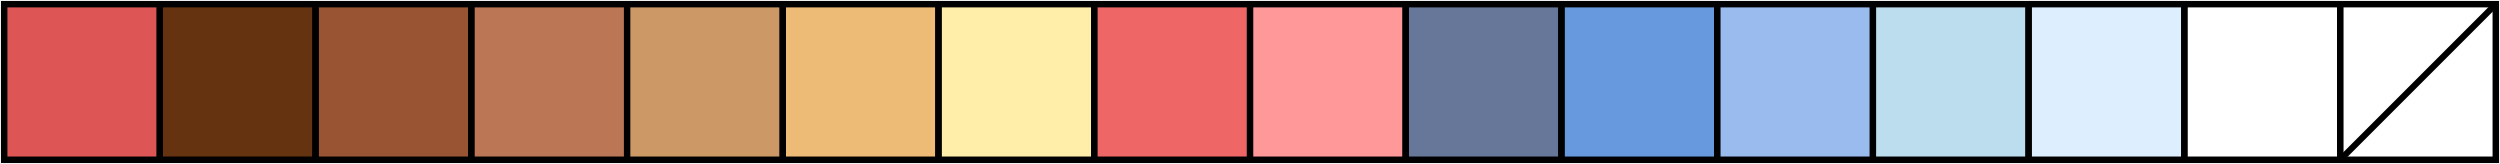
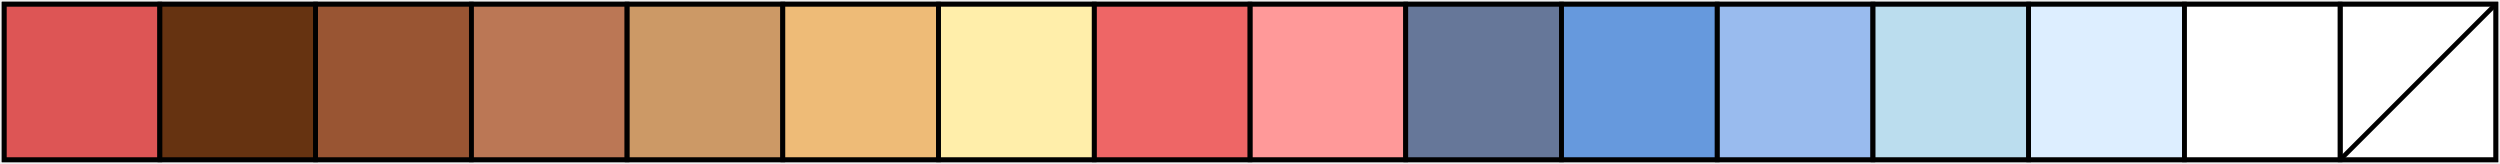
<svg xmlns="http://www.w3.org/2000/svg" width="80.265mm" height="5.265mm" viewBox="0 0 80.265 5.265" version="1.1" id="svg5">
  <defs id="defs2" />
  <g id="layer1" transform="translate(-64.98121,-153.2761)">
-     <rect style="fill:#ffffff;fill-opacity:1;stroke:#000000;stroke-width:0.2;stroke-dasharray:none;stroke-opacity:1;stroke-miterlimit:4" id="rect9641-38" width="5" height="5" x="140.113" y="153.408" />
-     <rect style="fill:#ff9999;fill-opacity:1;stroke:#000000;stroke-width:0.2;stroke-dasharray:none;stroke-opacity:1;stroke-miterlimit:4" id="rect9641" width="5" height="5" x="105.113" y="153.408" />
-     <rect style="fill:#667799;fill-opacity:1;stroke:#000000;stroke-width:0.2;stroke-dasharray:none;stroke-opacity:1;stroke-miterlimit:4" id="rect9641-0" width="5" height="5" x="110.114" y="153.408" />
-     <rect style="fill:#6699dd;fill-opacity:1;stroke:#000000;stroke-width:0.2;stroke-dasharray:none;stroke-opacity:1;stroke-miterlimit:4" id="rect9641-3" width="5" height="5" x="115.114" y="153.408" />
-     <rect style="fill:#99bbee;fill-opacity:1;stroke:#000000;stroke-width:0.2;stroke-dasharray:none;stroke-opacity:1;stroke-miterlimit:4" id="rect9641-6" width="5" height="5" x="120.114" y="153.408" />
-     <rect style="fill:#bbddee;fill-opacity:1;stroke:#000000;stroke-width:0.2;stroke-dasharray:none;stroke-opacity:1;stroke-miterlimit:4" id="rect9641-05" width="5" height="5" x="125.114" y="153.408" />
-     <rect style="fill:#ddeeff;fill-opacity:1;stroke:#000000;stroke-width:0.2;stroke-dasharray:none;stroke-opacity:1;stroke-miterlimit:4" id="rect9641-1" width="5" height="5" x="130.113" y="153.408" />
-     <rect style="fill:#ffffff;fill-opacity:1;stroke:#000000;stroke-width:0.2;stroke-dasharray:none;stroke-opacity:1;stroke-miterlimit:4" id="rect9641-8" width="5" height="5" x="135.113" y="153.408" />
-     <rect style="fill:#dd5555;fill-opacity:1;stroke:#000000;stroke-width:0.2;stroke-dasharray:none;stroke-opacity:1;stroke-miterlimit:4" id="rect9641-08" width="5" height="5" x="65.113" y="153.408" />
-     <rect style="fill:#663311;fill-opacity:1;stroke:#000000;stroke-width:0.2;stroke-dasharray:none;stroke-opacity:1;stroke-miterlimit:4" id="rect9641-0-6" width="5" height="5" x="70.113" y="153.408" />
-     <rect style="fill:#995533;fill-opacity:1;stroke:#000000;stroke-width:0.2;stroke-dasharray:none;stroke-opacity:1;stroke-miterlimit:4" id="rect9641-3-0" width="5" height="5" x="75.113" y="153.408" />
-     <rect style="fill:#bb7755;fill-opacity:1;stroke:#000000;stroke-width:0.2;stroke-dasharray:none;stroke-opacity:1;stroke-miterlimit:4" id="rect9641-6-7" width="5" height="5" x="80.114" y="153.408" />
-     <rect style="fill:#cc9966;fill-opacity:1;stroke:#000000;stroke-width:0.2;stroke-dasharray:none;stroke-opacity:1;stroke-miterlimit:4" id="rect9641-05-6" width="5" height="5" x="85.114" y="153.408" />
-     <rect style="fill:#eebb77;fill-opacity:1;stroke:#000000;stroke-width:0.2;stroke-dasharray:none;stroke-opacity:1;stroke-miterlimit:4" id="rect9641-1-8" width="5" height="5" x="90.113" y="153.408" />
-     <rect style="fill:#ffeeaa;fill-opacity:1;stroke:#000000;stroke-width:0.2;stroke-dasharray:none;stroke-opacity:1;stroke-miterlimit:4" id="rect9641-8-7" width="5" height="5" x="95.113" y="153.408" />
-     <rect style="fill:#ee6666;fill-opacity:1;stroke:#000000;stroke-width:0.2;stroke-dasharray:none;stroke-opacity:1;stroke-miterlimit:4" id="rect9641-38-3" width="5" height="5" x="100.113" y="153.408" />
-     <path style="fill:none;stroke:#000000;stroke-width:0.2;stroke-opacity:1;stroke-miterlimit:4;stroke-dasharray:none" d="m 70.114,153.408 v 5" id="path1049" />
-     <path style="fill:none;stroke:#000000;stroke-width:0.2;stroke-opacity:1;stroke-miterlimit:4;stroke-dasharray:none" d="m 75.114,153.408 v 5" id="path1051" />
-     <path style="fill:none;stroke:#000000;stroke-width:0.2;stroke-opacity:1;stroke-miterlimit:4;stroke-dasharray:none" d="m 80.114,153.408 v 5" id="path1053" />
-     <path style="fill:none;stroke:#000000;stroke-width:0.2;stroke-opacity:1;stroke-miterlimit:4;stroke-dasharray:none" d="m 85.114,153.408 v 5" id="path1055" />
-     <path style="fill:none;stroke:#000000;stroke-width:0.2;stroke-opacity:1;stroke-miterlimit:4;stroke-dasharray:none" d="m 90.114,153.408 v 5" id="path1057" />
-     <path style="fill:none;stroke:#000000;stroke-width:0.2;stroke-opacity:1;stroke-miterlimit:4;stroke-dasharray:none" d="m 95.114,153.408 v 5" id="path1059" />
-     <path style="fill:none;stroke:#000000;stroke-width:0.2;stroke-opacity:1;stroke-miterlimit:4;stroke-dasharray:none" d="m 100.114,153.408 v 5" id="path1061" />
-     <path style="fill:none;stroke:#000000;stroke-width:0.2;stroke-opacity:1;stroke-miterlimit:4;stroke-dasharray:none" d="m 105.114,153.408 v 5" id="path1063" />
-     <path style="fill:none;stroke:#000000;stroke-width:0.2;stroke-opacity:1;stroke-miterlimit:4;stroke-dasharray:none" d="m 110.114,153.408 v 5" id="path1065" />
-     <path style="fill:none;stroke:#000000;stroke-width:0.2;stroke-opacity:1;stroke-miterlimit:4;stroke-dasharray:none" d="m 115.114,153.408 v 5" id="path1067" />
-     <path style="fill:none;stroke:#000000;stroke-width:0.2;stroke-opacity:1;stroke-miterlimit:4;stroke-dasharray:none" d="m 120.114,153.408 v 5" id="path1069" />
-     <path style="fill:none;stroke:#000000;stroke-width:0.2;stroke-opacity:1;stroke-miterlimit:4;stroke-dasharray:none" d="m 125.114,153.408 v 5" id="path1071" />
-     <path style="fill:none;stroke:#000000;stroke-width:0.2;stroke-opacity:1;stroke-miterlimit:4;stroke-dasharray:none" d="m 130.113,153.408 v 5" id="path1073" />
-     <path style="fill:none;stroke:#000000;stroke-width:0.2;stroke-opacity:1;stroke-miterlimit:4;stroke-dasharray:none" d="m 135.113,153.408 v 5" id="path1075" />
-     <path style="fill:none;stroke:#000000;stroke-width:0.2;stroke-opacity:1;stroke-miterlimit:4;stroke-dasharray:none" d="m 140.113,153.408 v 5" id="path1077" />
-     <path style="fill:none;stroke:#000000;stroke-width:0.2;stroke-opacity:1;stroke-miterlimit:4;stroke-dasharray:none" d="m 145.113,153.408 -5,5" id="path1077-2" />
-     <g id="g1081" transform="translate(65.1135,153.4084)" />
-     <rect x="65.114" y="153.408" width="80" height="5" style="fill:none;stroke:#000000;stroke-width:0.2;stroke-opacity:1;stroke-miterlimit:4;stroke-dasharray:none" id="rect1083" />
+     <rect style="fill:#ffffff;fill-opacity:1;stroke:#000000;stroke-width:0.15;stroke-dasharray:none;stroke-opacity:1;stroke-miterlimit:4" id="rect9641-38" width="5" height="5" x="140.113" y="153.408" />
+     <rect style="fill:#ff9999;fill-opacity:1;stroke:#000000;stroke-width:0.15;stroke-dasharray:none;stroke-opacity:1;stroke-miterlimit:4" id="rect9641" width="5" height="5" x="105.113" y="153.408" />
+     <rect style="fill:#667799;fill-opacity:1;stroke:#000000;stroke-width:0.15;stroke-dasharray:none;stroke-opacity:1;stroke-miterlimit:4" id="rect9641-0" width="5" height="5" x="110.114" y="153.408" />
+     <rect style="fill:#6699dd;fill-opacity:1;stroke:#000000;stroke-width:0.15;stroke-dasharray:none;stroke-opacity:1;stroke-miterlimit:4" id="rect9641-3" width="5" height="5" x="115.114" y="153.408" />
+     <rect style="fill:#99bbee;fill-opacity:1;stroke:#000000;stroke-width:0.15;stroke-dasharray:none;stroke-opacity:1;stroke-miterlimit:4" id="rect9641-6" width="5" height="5" x="120.114" y="153.408" />
+     <rect style="fill:#bbddee;fill-opacity:1;stroke:#000000;stroke-width:0.15;stroke-dasharray:none;stroke-opacity:1;stroke-miterlimit:4" id="rect9641-05" width="5" height="5" x="125.114" y="153.408" />
+     <rect style="fill:#ddeeff;fill-opacity:1;stroke:#000000;stroke-width:0.15;stroke-dasharray:none;stroke-opacity:1;stroke-miterlimit:4" id="rect9641-1" width="5" height="5" x="130.113" y="153.408" />
+     <rect style="fill:#ffffff;fill-opacity:1;stroke:#000000;stroke-width:0.15;stroke-dasharray:none;stroke-opacity:1;stroke-miterlimit:4" id="rect9641-8" width="5" height="5" x="135.113" y="153.408" />
+     <rect style="fill:#dd5555;fill-opacity:1;stroke:#000000;stroke-width:0.15;stroke-dasharray:none;stroke-opacity:1;stroke-miterlimit:4" id="rect9641-08" width="5" height="5" x="65.113" y="153.408" />
+     <rect style="fill:#663311;fill-opacity:1;stroke:#000000;stroke-width:0.15;stroke-dasharray:none;stroke-opacity:1;stroke-miterlimit:4" id="rect9641-0-6" width="5" height="5" x="70.113" y="153.408" />
+     <rect style="fill:#995533;fill-opacity:1;stroke:#000000;stroke-width:0.15;stroke-dasharray:none;stroke-opacity:1;stroke-miterlimit:4" id="rect9641-3-0" width="5" height="5" x="75.113" y="153.408" />
+     <rect style="fill:#bb7755;fill-opacity:1;stroke:#000000;stroke-width:0.15;stroke-dasharray:none;stroke-opacity:1;stroke-miterlimit:4" id="rect9641-6-7" width="5" height="5" x="80.114" y="153.408" />
+     <rect style="fill:#cc9966;fill-opacity:1;stroke:#000000;stroke-width:0.15;stroke-dasharray:none;stroke-opacity:1;stroke-miterlimit:4" id="rect9641-05-6" width="5" height="5" x="85.114" y="153.408" />
+     <rect style="fill:#eebb77;fill-opacity:1;stroke:#000000;stroke-width:0.15;stroke-dasharray:none;stroke-opacity:1;stroke-miterlimit:4" id="rect9641-1-8" width="5" height="5" x="90.113" y="153.408" />
+     <rect style="fill:#ffeeaa;fill-opacity:1;stroke:#000000;stroke-width:0.15;stroke-dasharray:none;stroke-opacity:1;stroke-miterlimit:4" id="rect9641-8-7" width="5" height="5" x="95.113" y="153.408" />
+     <rect style="fill:#ee6666;fill-opacity:1;stroke:#000000;stroke-width:0.15;stroke-dasharray:none;stroke-opacity:1;stroke-miterlimit:4" id="rect9641-38-3" width="5" height="5" x="100.113" y="153.408" />
+     <path style="fill:none;stroke:#000000;stroke-width:0.15;stroke-opacity:1;stroke-miterlimit:4;stroke-dasharray:none" d="m 70.114,153.408 v 5" id="path1049" />
+     <path style="fill:none;stroke:#000000;stroke-width:0.15;stroke-opacity:1;stroke-miterlimit:4;stroke-dasharray:none" d="m 75.114,153.408 v 5" id="path1051" />
+     <path style="fill:none;stroke:#000000;stroke-width:0.15;stroke-opacity:1;stroke-miterlimit:4;stroke-dasharray:none" d="m 80.114,153.408 v 5" id="path1053" />
+     <path style="fill:none;stroke:#000000;stroke-width:0.15;stroke-opacity:1;stroke-miterlimit:4;stroke-dasharray:none" d="m 85.114,153.408 v 5" id="path1055" />
+     <path style="fill:none;stroke:#000000;stroke-width:0.15;stroke-opacity:1;stroke-miterlimit:4;stroke-dasharray:none" d="m 90.114,153.408 v 5" id="path1057" />
+     <path style="fill:none;stroke:#000000;stroke-width:0.15;stroke-opacity:1;stroke-miterlimit:4;stroke-dasharray:none" d="m 95.114,153.408 v 5" id="path1059" />
+     <path style="fill:none;stroke:#000000;stroke-width:0.15;stroke-opacity:1;stroke-miterlimit:4;stroke-dasharray:none" d="m 100.114,153.408 v 5" id="path1061" />
+     <path style="fill:none;stroke:#000000;stroke-width:0.15;stroke-opacity:1;stroke-miterlimit:4;stroke-dasharray:none" d="m 105.114,153.408 v 5" id="path1063" />
+     <path style="fill:none;stroke:#000000;stroke-width:0.15;stroke-opacity:1;stroke-miterlimit:4;stroke-dasharray:none" d="m 110.114,153.408 v 5" id="path1065" />
+     <path style="fill:none;stroke:#000000;stroke-width:0.15;stroke-opacity:1;stroke-miterlimit:4;stroke-dasharray:none" d="m 115.114,153.408 v 5" id="path1067" />
+     <path style="fill:none;stroke:#000000;stroke-width:0.15;stroke-opacity:1;stroke-miterlimit:4;stroke-dasharray:none" d="m 120.114,153.408 v 5" id="path1069" />
+     <path style="fill:none;stroke:#000000;stroke-width:0.15;stroke-opacity:1;stroke-miterlimit:4;stroke-dasharray:none" d="m 125.114,153.408 v 5" id="path1071" />
+     <path style="fill:none;stroke:#000000;stroke-width:0.15;stroke-opacity:1;stroke-miterlimit:4;stroke-dasharray:none" d="m 130.113,153.408 v 5" id="path1073" />
+     <path style="fill:none;stroke:#000000;stroke-width:0.15;stroke-opacity:1;stroke-miterlimit:4;stroke-dasharray:none" d="m 135.113,153.408 v 5" id="path1075" />
+     <path style="fill:none;stroke:#000000;stroke-width:0.15;stroke-opacity:1;stroke-miterlimit:4;stroke-dasharray:none" d="m 140.113,153.408 v 5" id="path1077" />
+     <path style="fill:none;stroke:#000000;stroke-width:0.15;stroke-opacity:1;stroke-miterlimit:4;stroke-dasharray:none" d="m 145.113,153.408 -5,5" id="path1077-2" />
+     <g id="g1081" transform="translate(65.1135,153.4084)" style="stroke-width:0.15;stroke-miterlimit:4;stroke-dasharray:none" />
+     <rect x="65.114" y="153.408" width="80" height="5" style="fill:none;stroke:#000000;stroke-width:0.15;stroke-opacity:1;stroke-miterlimit:4;stroke-dasharray:none" id="rect1083" />
  </g>
</svg>
